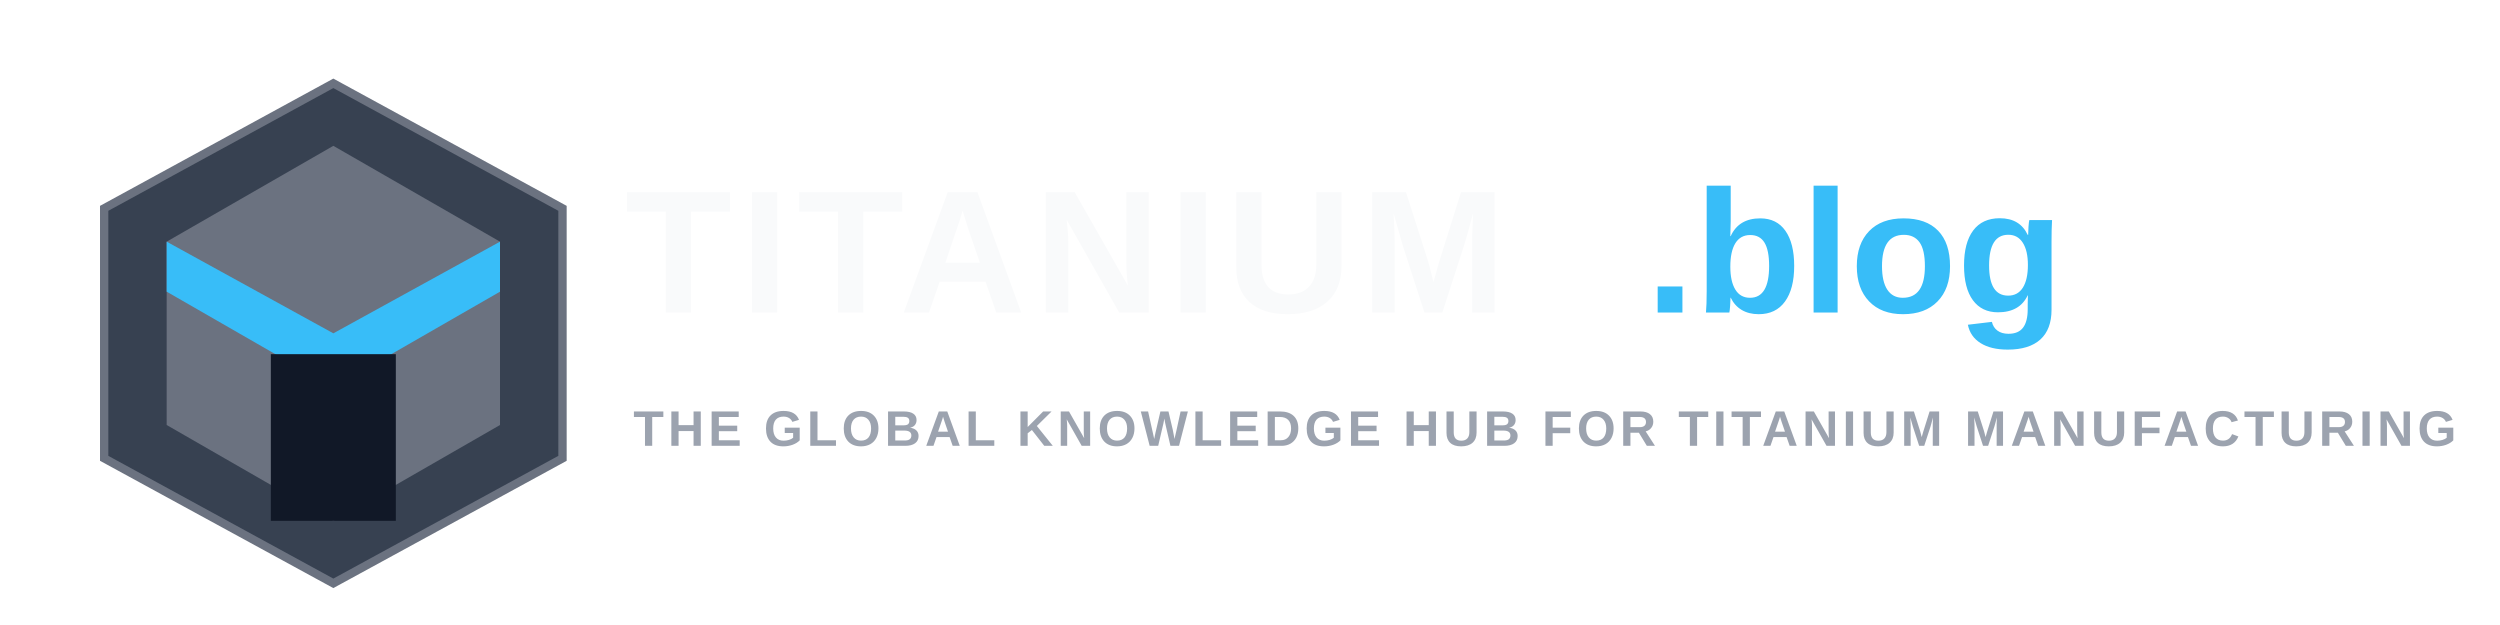
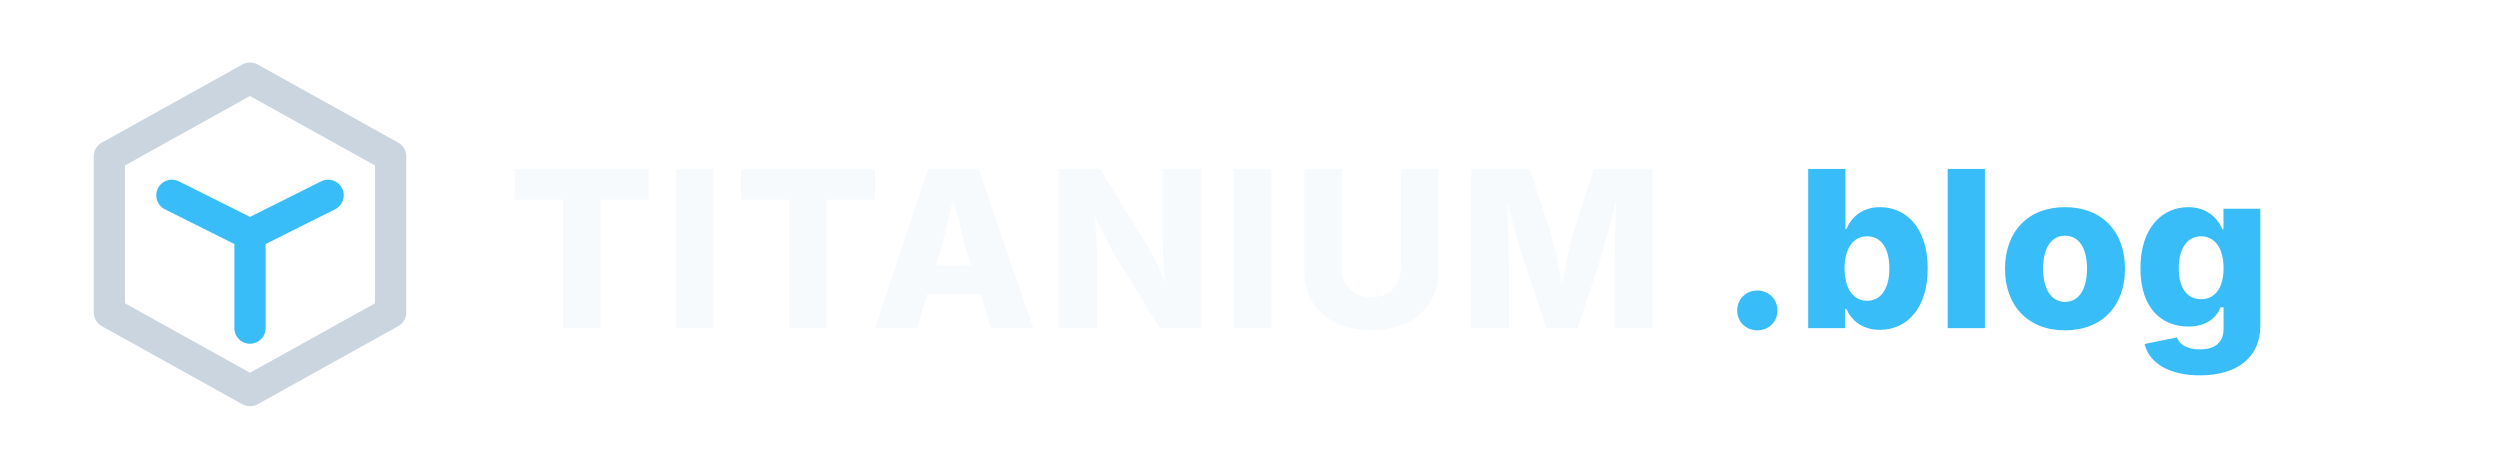
- <svg xmlns="http://www.w3.org/2000/svg" viewBox="0 0 600 150" width="100%" height="100%">
-   <g transform="translate(20, 15)">
-     <polygon points="60,5 115,35 115,95 60,125 5,95 5,35" fill="#374151" stroke="#6B7280" stroke-width="2" />
-     <polygon points="60,20 100,43 100,87 60,110 20,87 20,43" fill="#6B7280" />
-     <path d="M20,43 L60,65 L100,43 L100,55 L60,78 L20,55 Z" fill="#38BDF8" />
-     <path d="M45,70 L75,70 L75,110 L45,110 Z" fill="#111827" />
+ <svg xmlns="http://www.w3.org/2000/svg" viewBox="0 0 320 60" width="100%" height="100%">
+   <rect width="320" height="60" fill="none" />
+   <g transform="translate(10, 8)">
+     <path d="M22,2 L40,12 L40,32 L22,42 L4,32 L4,12 Z" fill="none" stroke="#CBD5E0" stroke-width="4" stroke-linejoin="round" />
+     <path d="M12,17 L22,22 L32,17 M22,22 L22,34" fill="none" stroke="#38BDF8" stroke-width="4" stroke-linecap="round" stroke-linejoin="round" />
  </g>
-   <g transform="translate(150, 75)">
-     <text x="0" y="0" font-family="Arial, Helvetica, sans-serif" font-size="42" font-weight="900" fill="#F9FAFB" letter-spacing="2">TITANIUM</text>
-     <text x="245" y="0" font-family="Arial, Helvetica, sans-serif" font-size="42" font-weight="900" fill="#38BDF8">.blog</text>
-     <text x="2" y="32" font-family="Arial, Helvetica, sans-serif" font-size="12" font-weight="bold" fill="#9CA3AF" letter-spacing="1">THE GLOBAL KNOWLEDGE HUB FOR TITANIUM MANUFACTURING</text>
+   <g transform="translate(65, 42)">
+     <text x="0" y="0" font-family="-apple-system, BlinkMacSystemFont, sans-serif" font-size="28" font-weight="800" fill="#F7FAFC" letter-spacing="1">TITANIUM</text>
+     <text x="155" y="0" font-family="-apple-system, BlinkMacSystemFont, sans-serif" font-size="28" font-weight="800" fill="#38BDF8">.blog</text>
  </g>
</svg>
